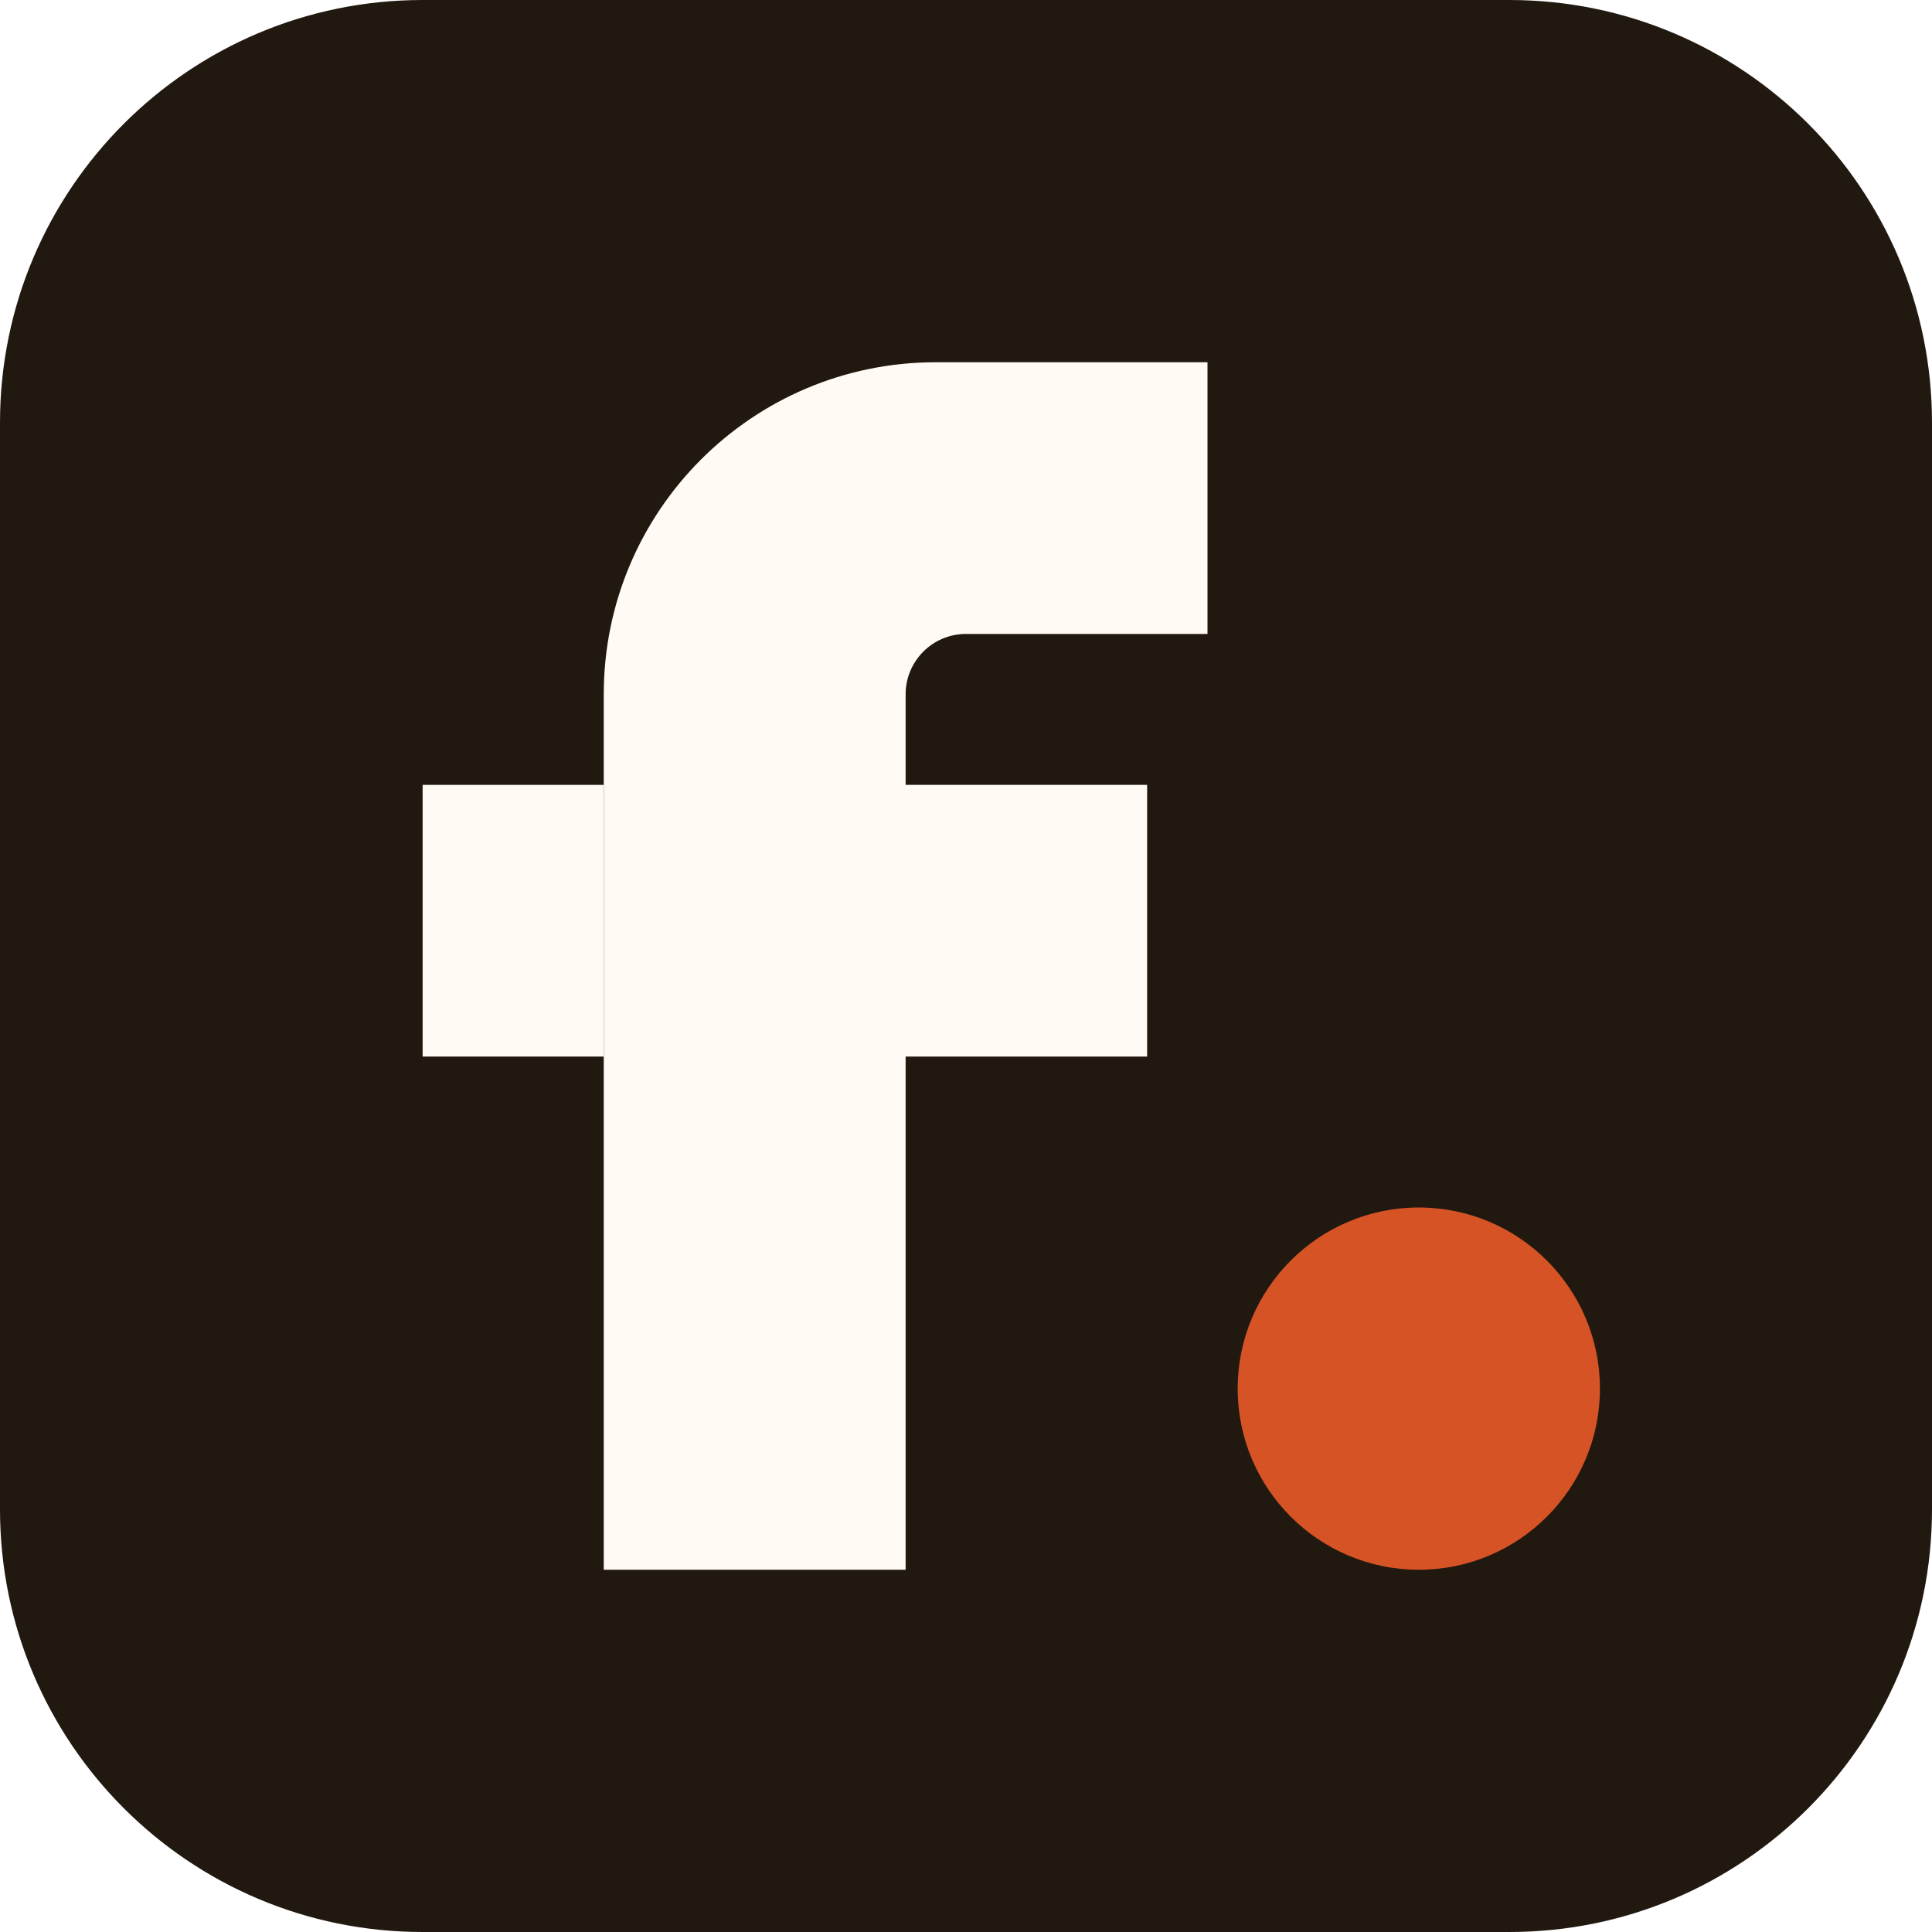
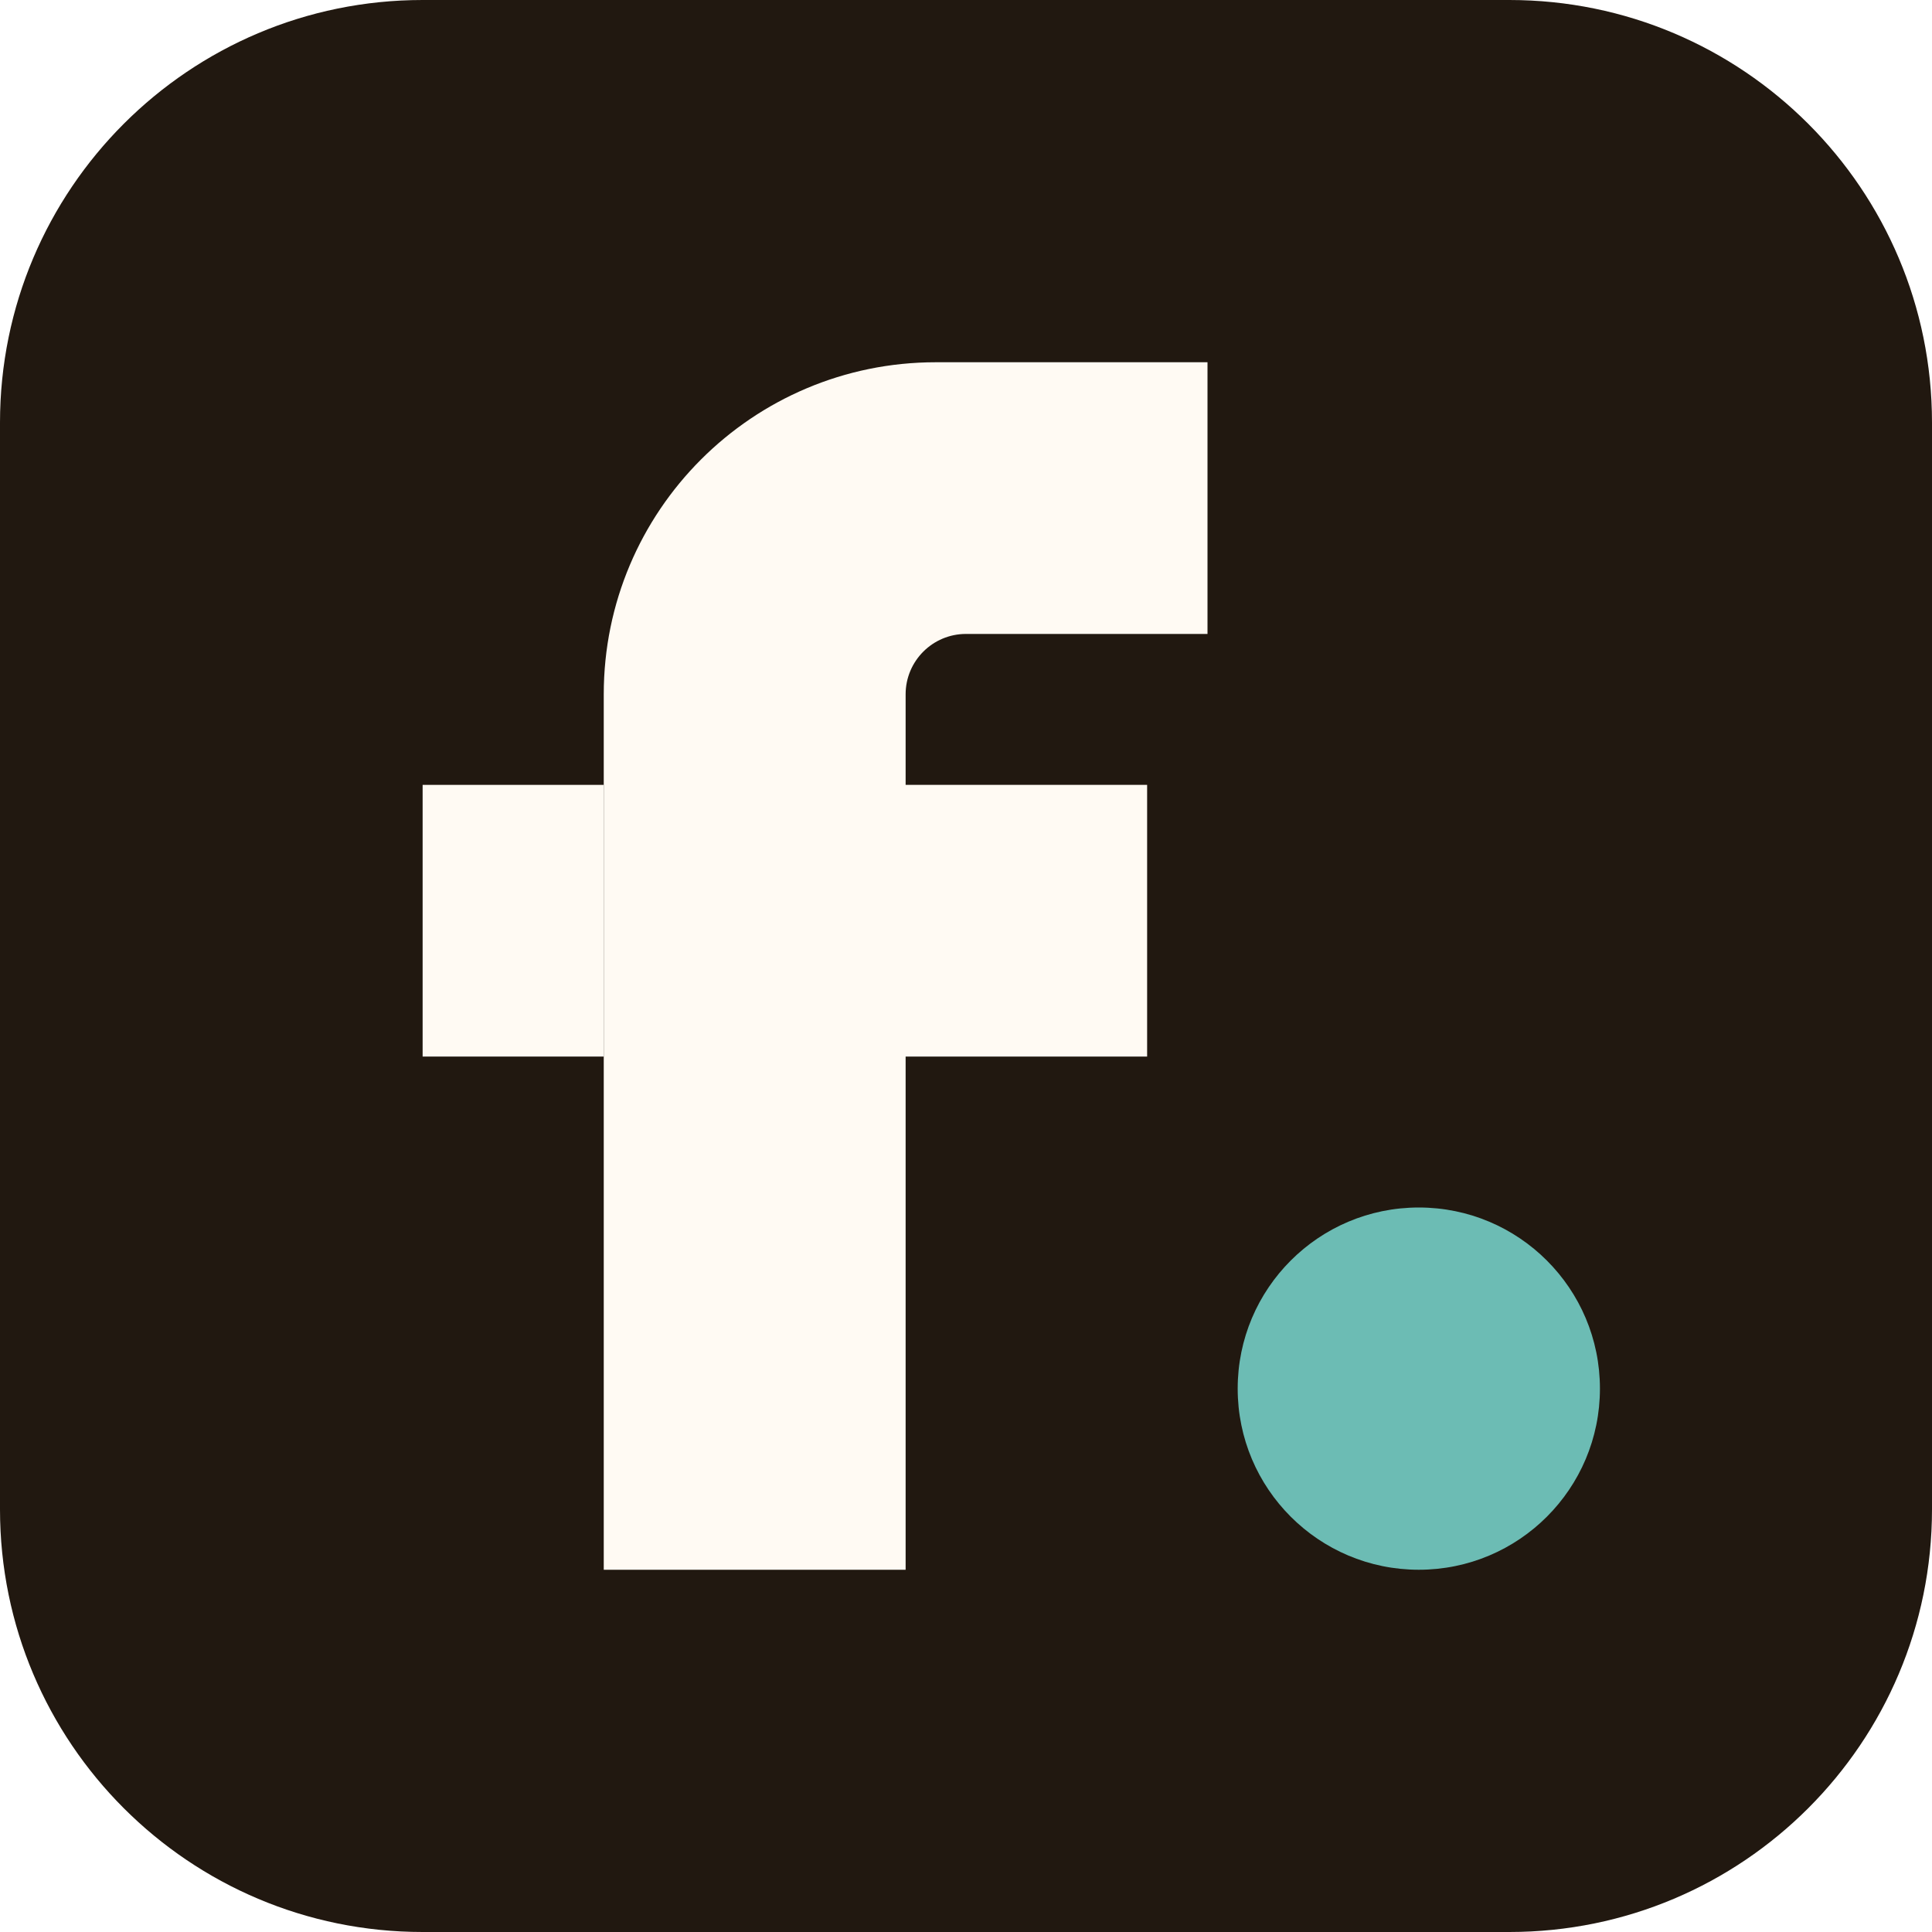
<svg xmlns="http://www.w3.org/2000/svg" viewBox="0 0 32 32">
  <rect width="32" height="32" rx="7" fill="#211810" />
  <path fill="#fffaf3" d="M10 26V11.5A5.5 5.5 0 0 1 15.5 6H20v4.5h-4a1 1 0 0 0-1 1V13h4v4.5h-4V26z" />
  <path fill="#fffaf3" d="M7 13h3v4.5H7z" />
-   <circle cx="23.5" cy="23" r="3" fill="#d65325" />
+   <circle cx="23.5" cy="23" r="3" fill="#6cbcb4" />
</svg>
